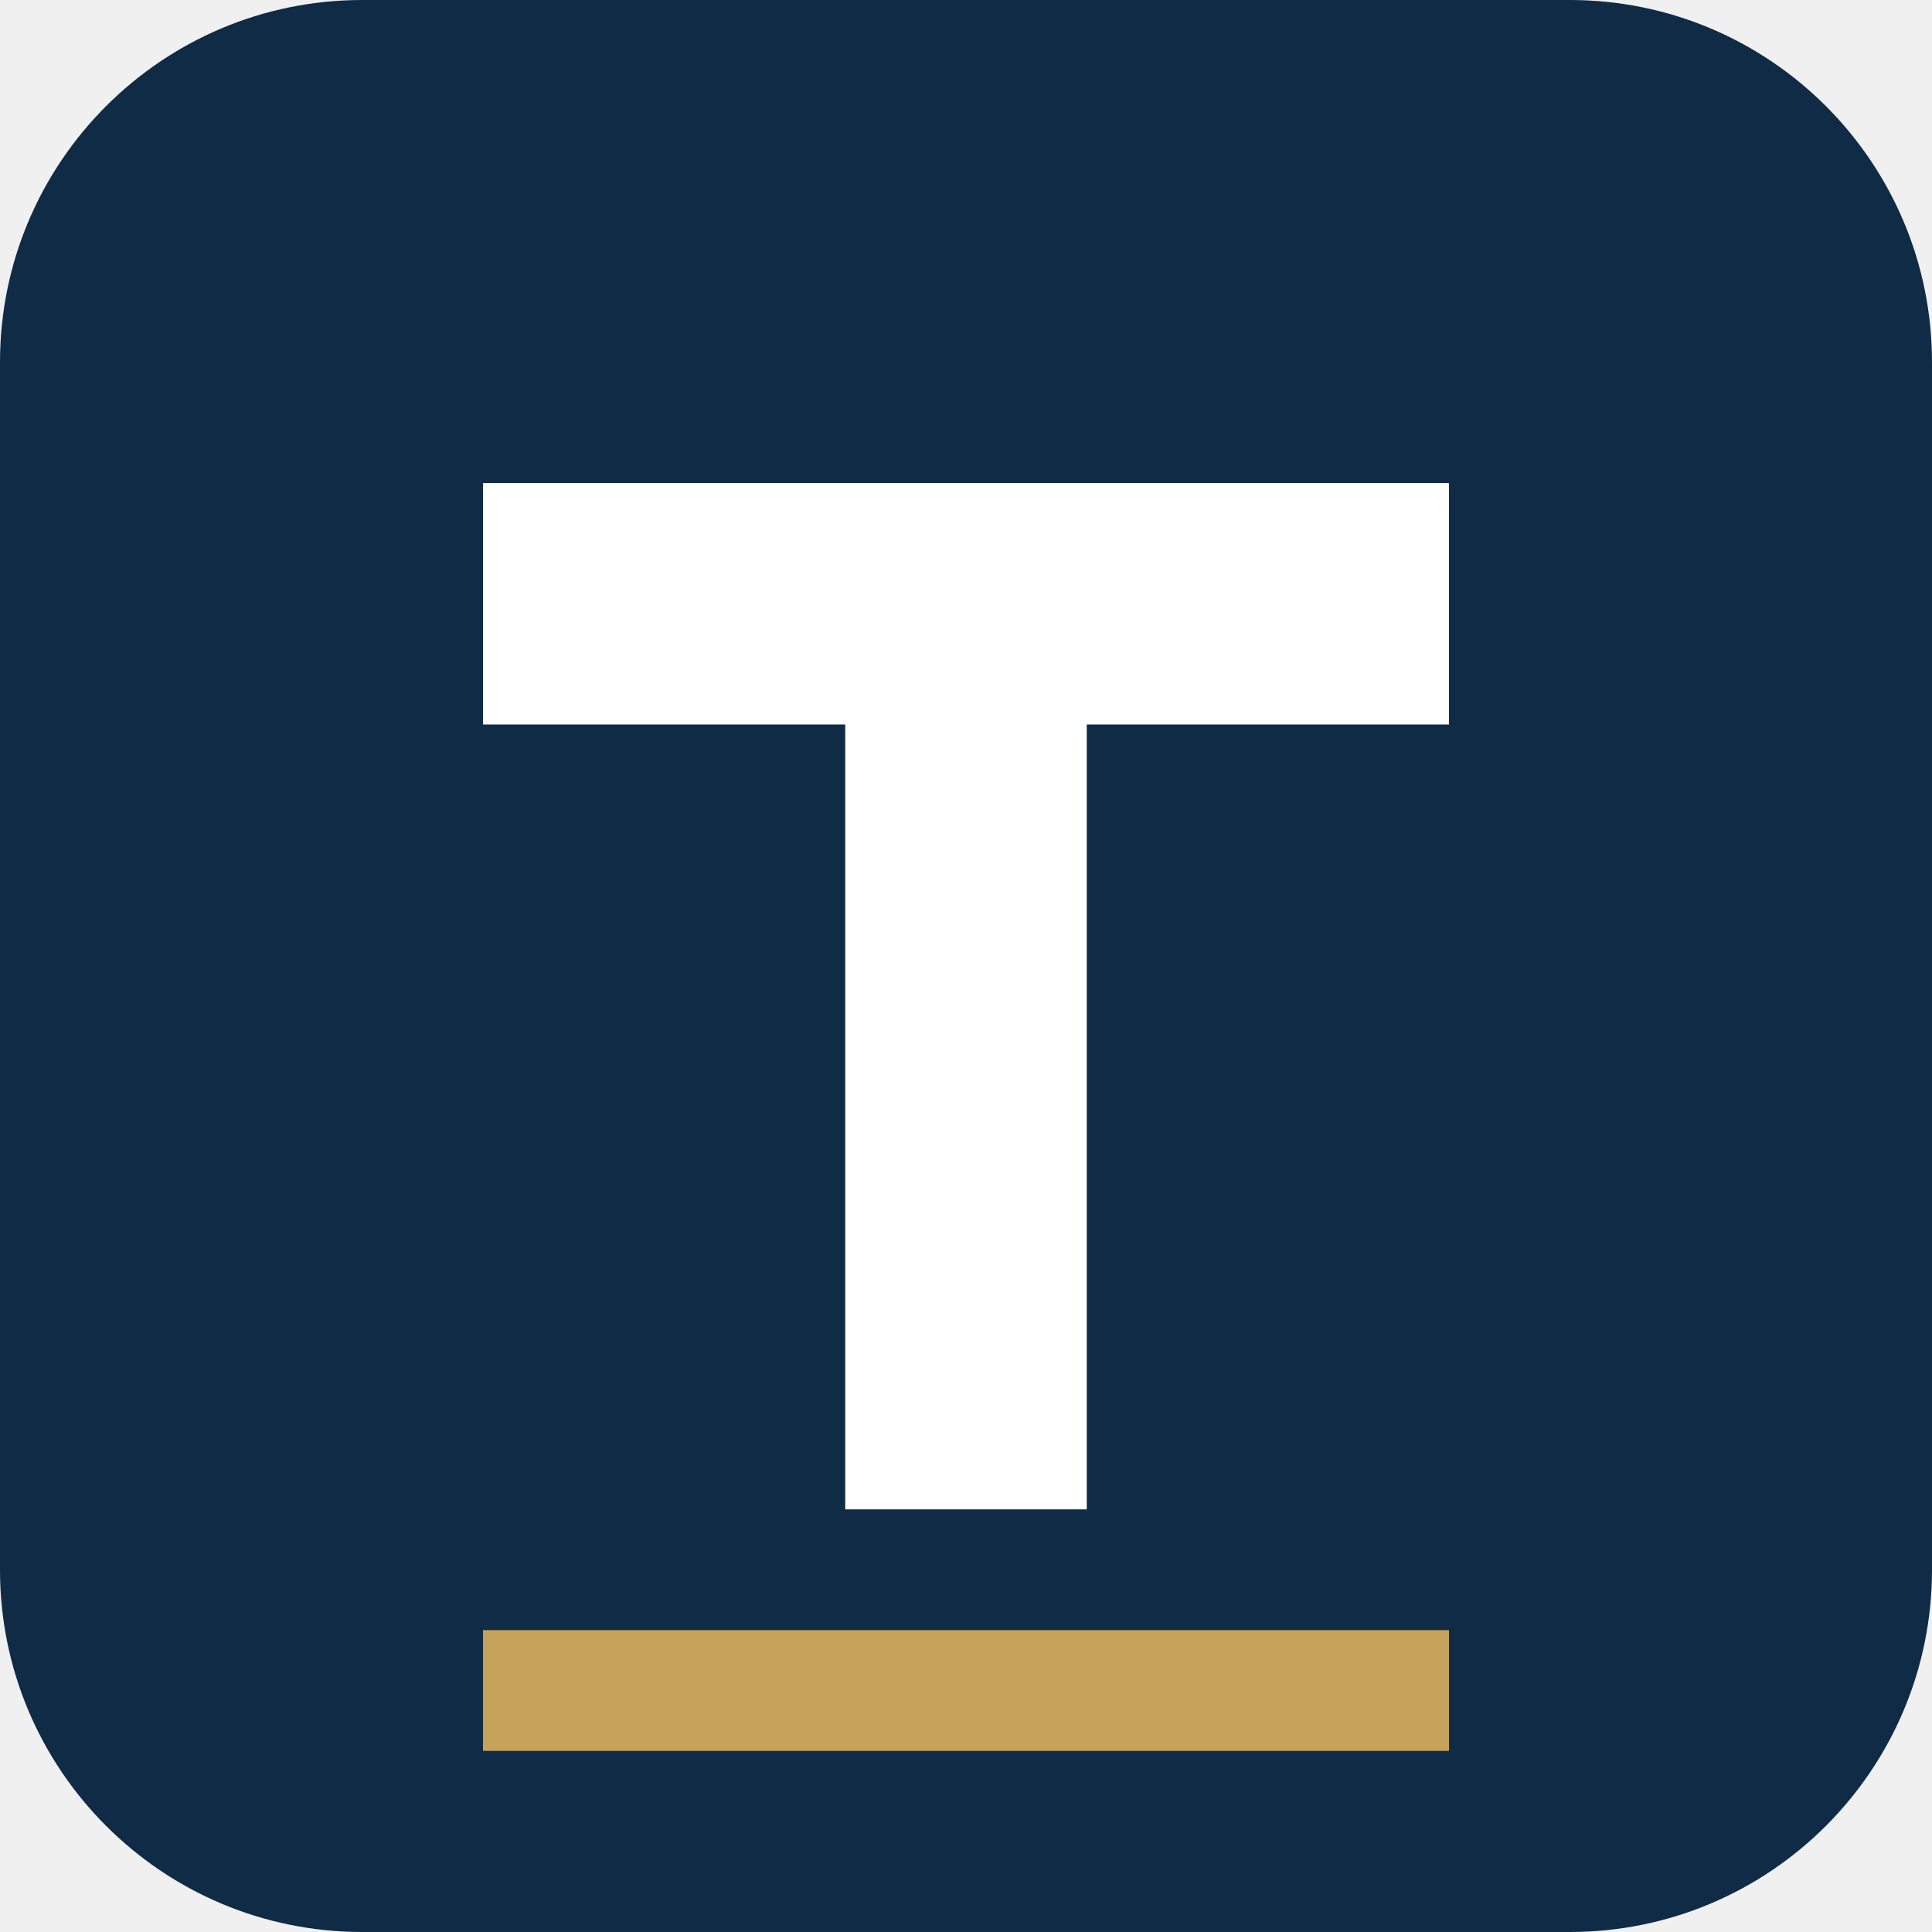
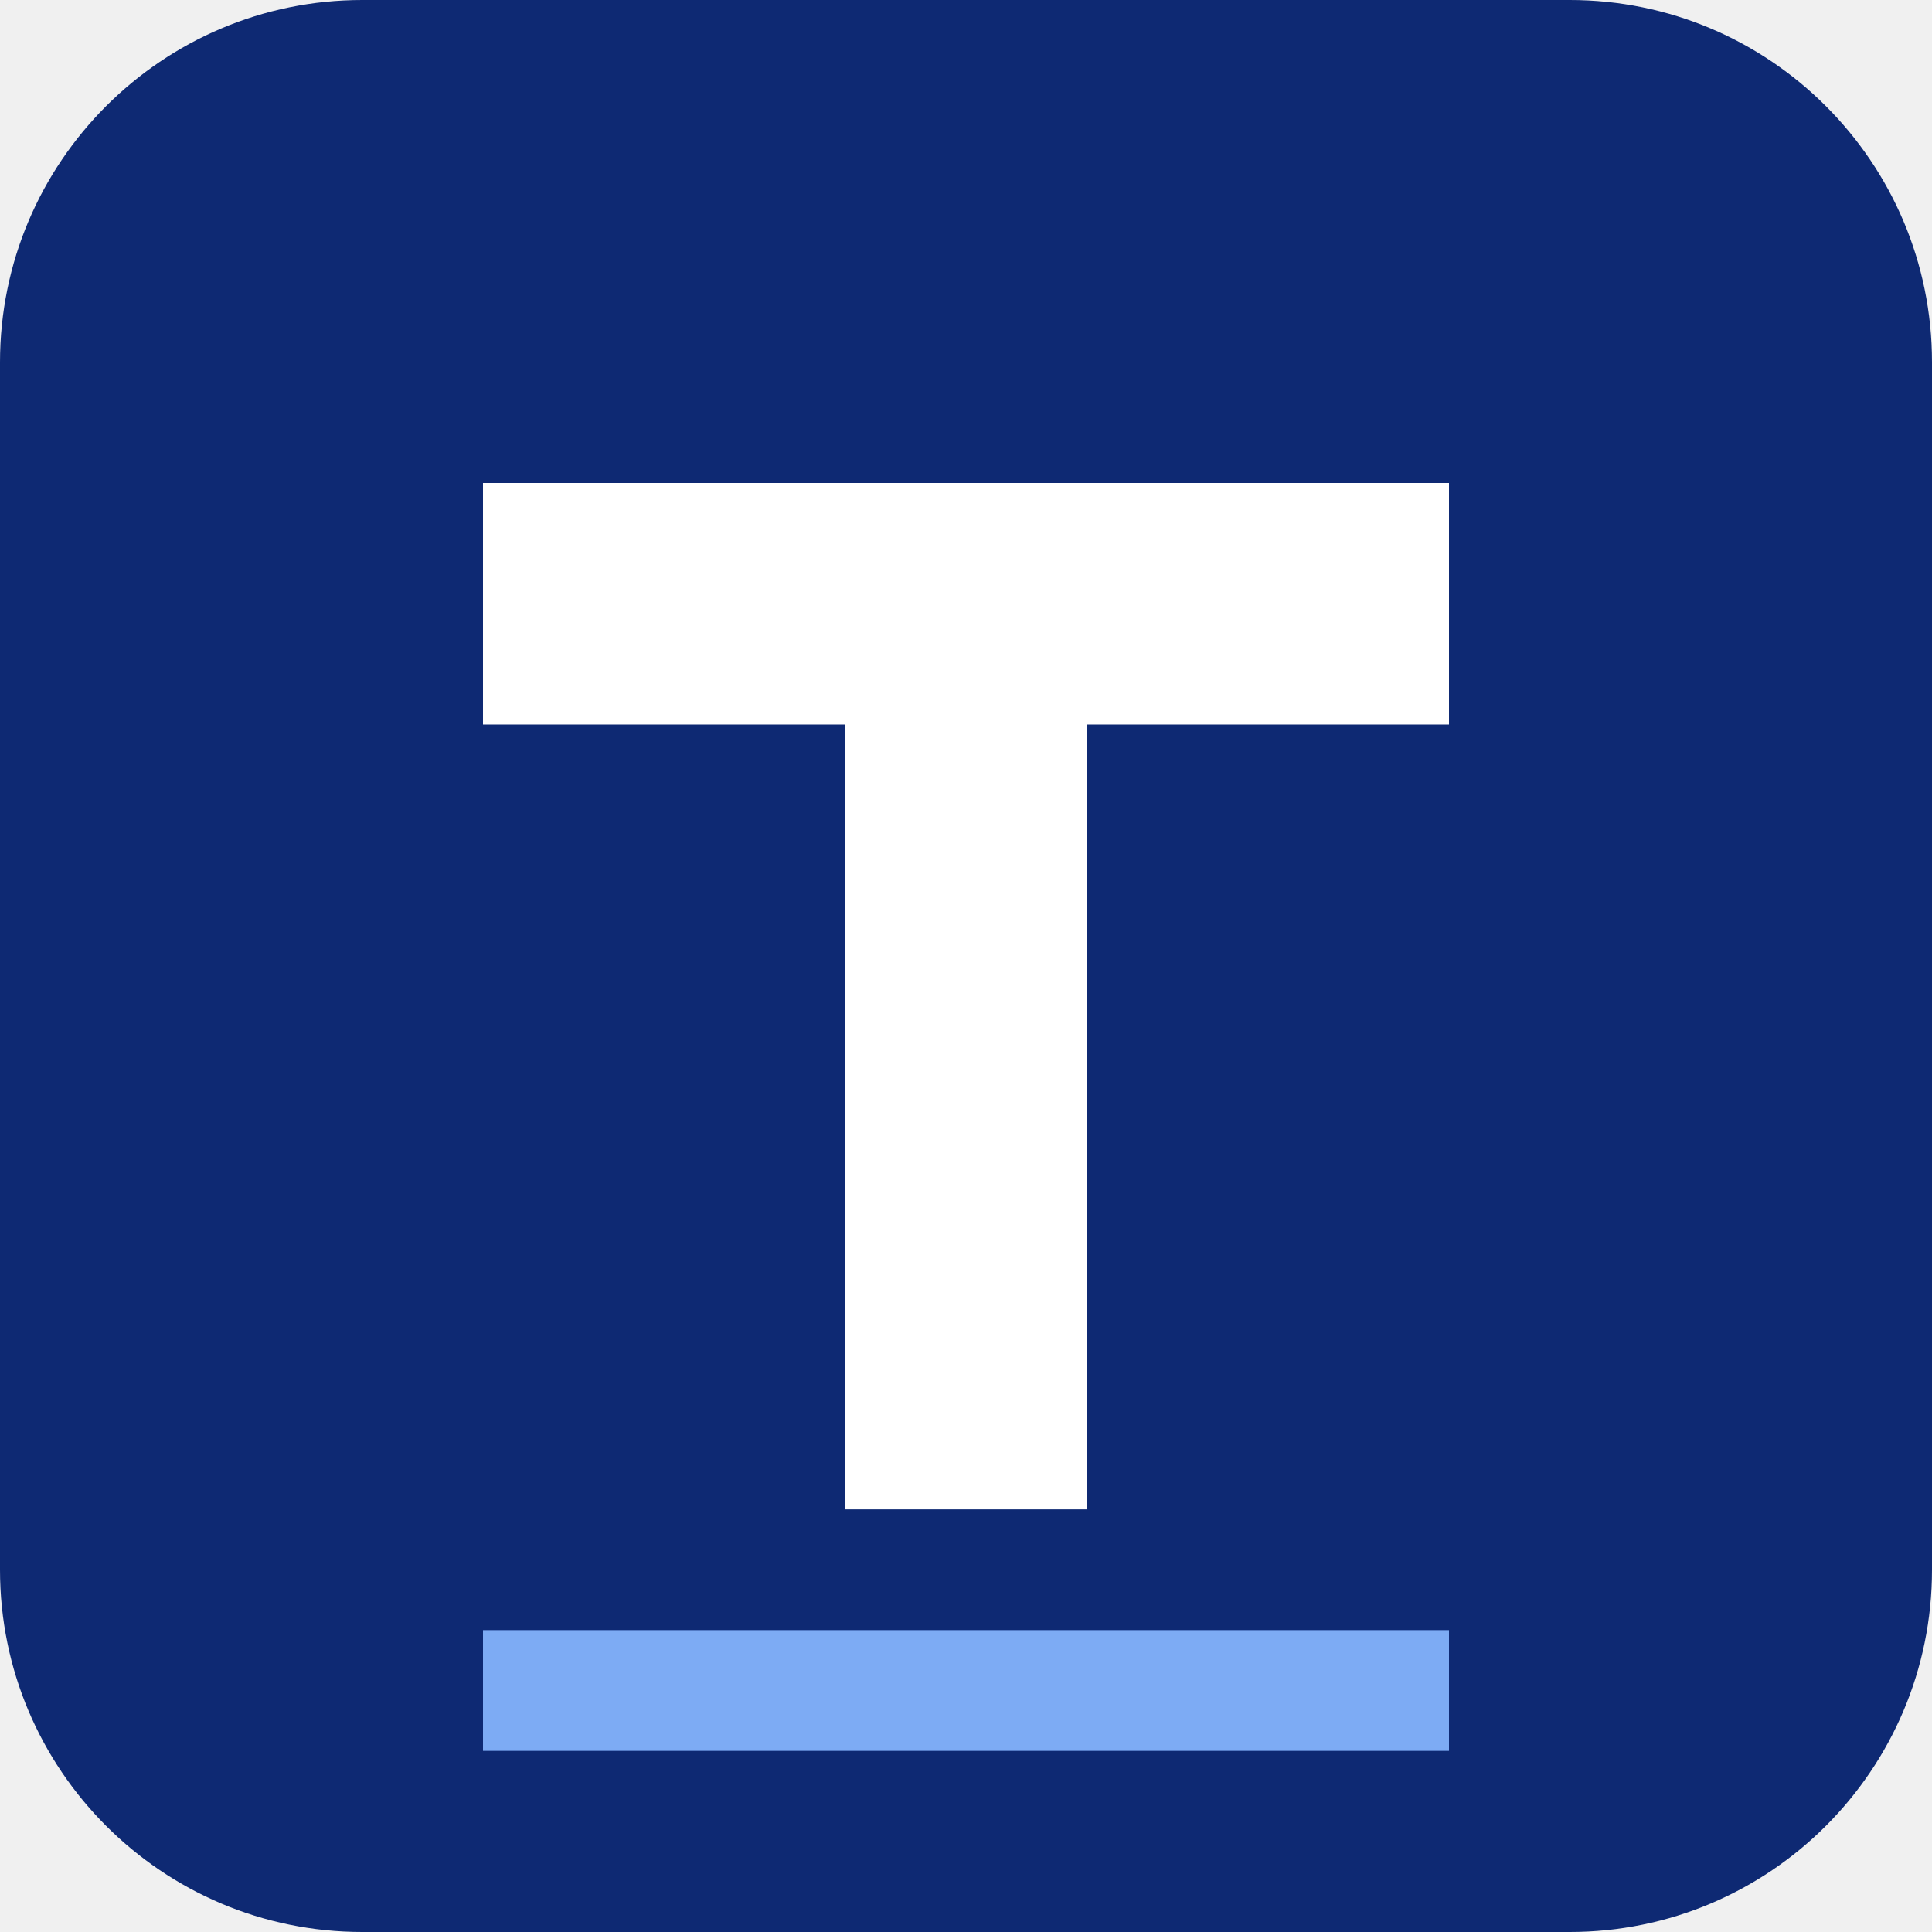
<svg xmlns="http://www.w3.org/2000/svg" viewBox="0 0 32 32">
-   <rect width="32" height="32" rx="6" fill="#102b46" />
+   <rect width="32" height="32" rx="6" fill="#0e2973" />
  <path d="M8 8h16v4h-6v13h-4V12H8Z" fill="#fff" />
-   <path d="M8 28h16" stroke="#c6a25b" stroke-width="2" />
+   <path d="M8 28h16" stroke="#7dabf4" stroke-width="2" />
</svg>
